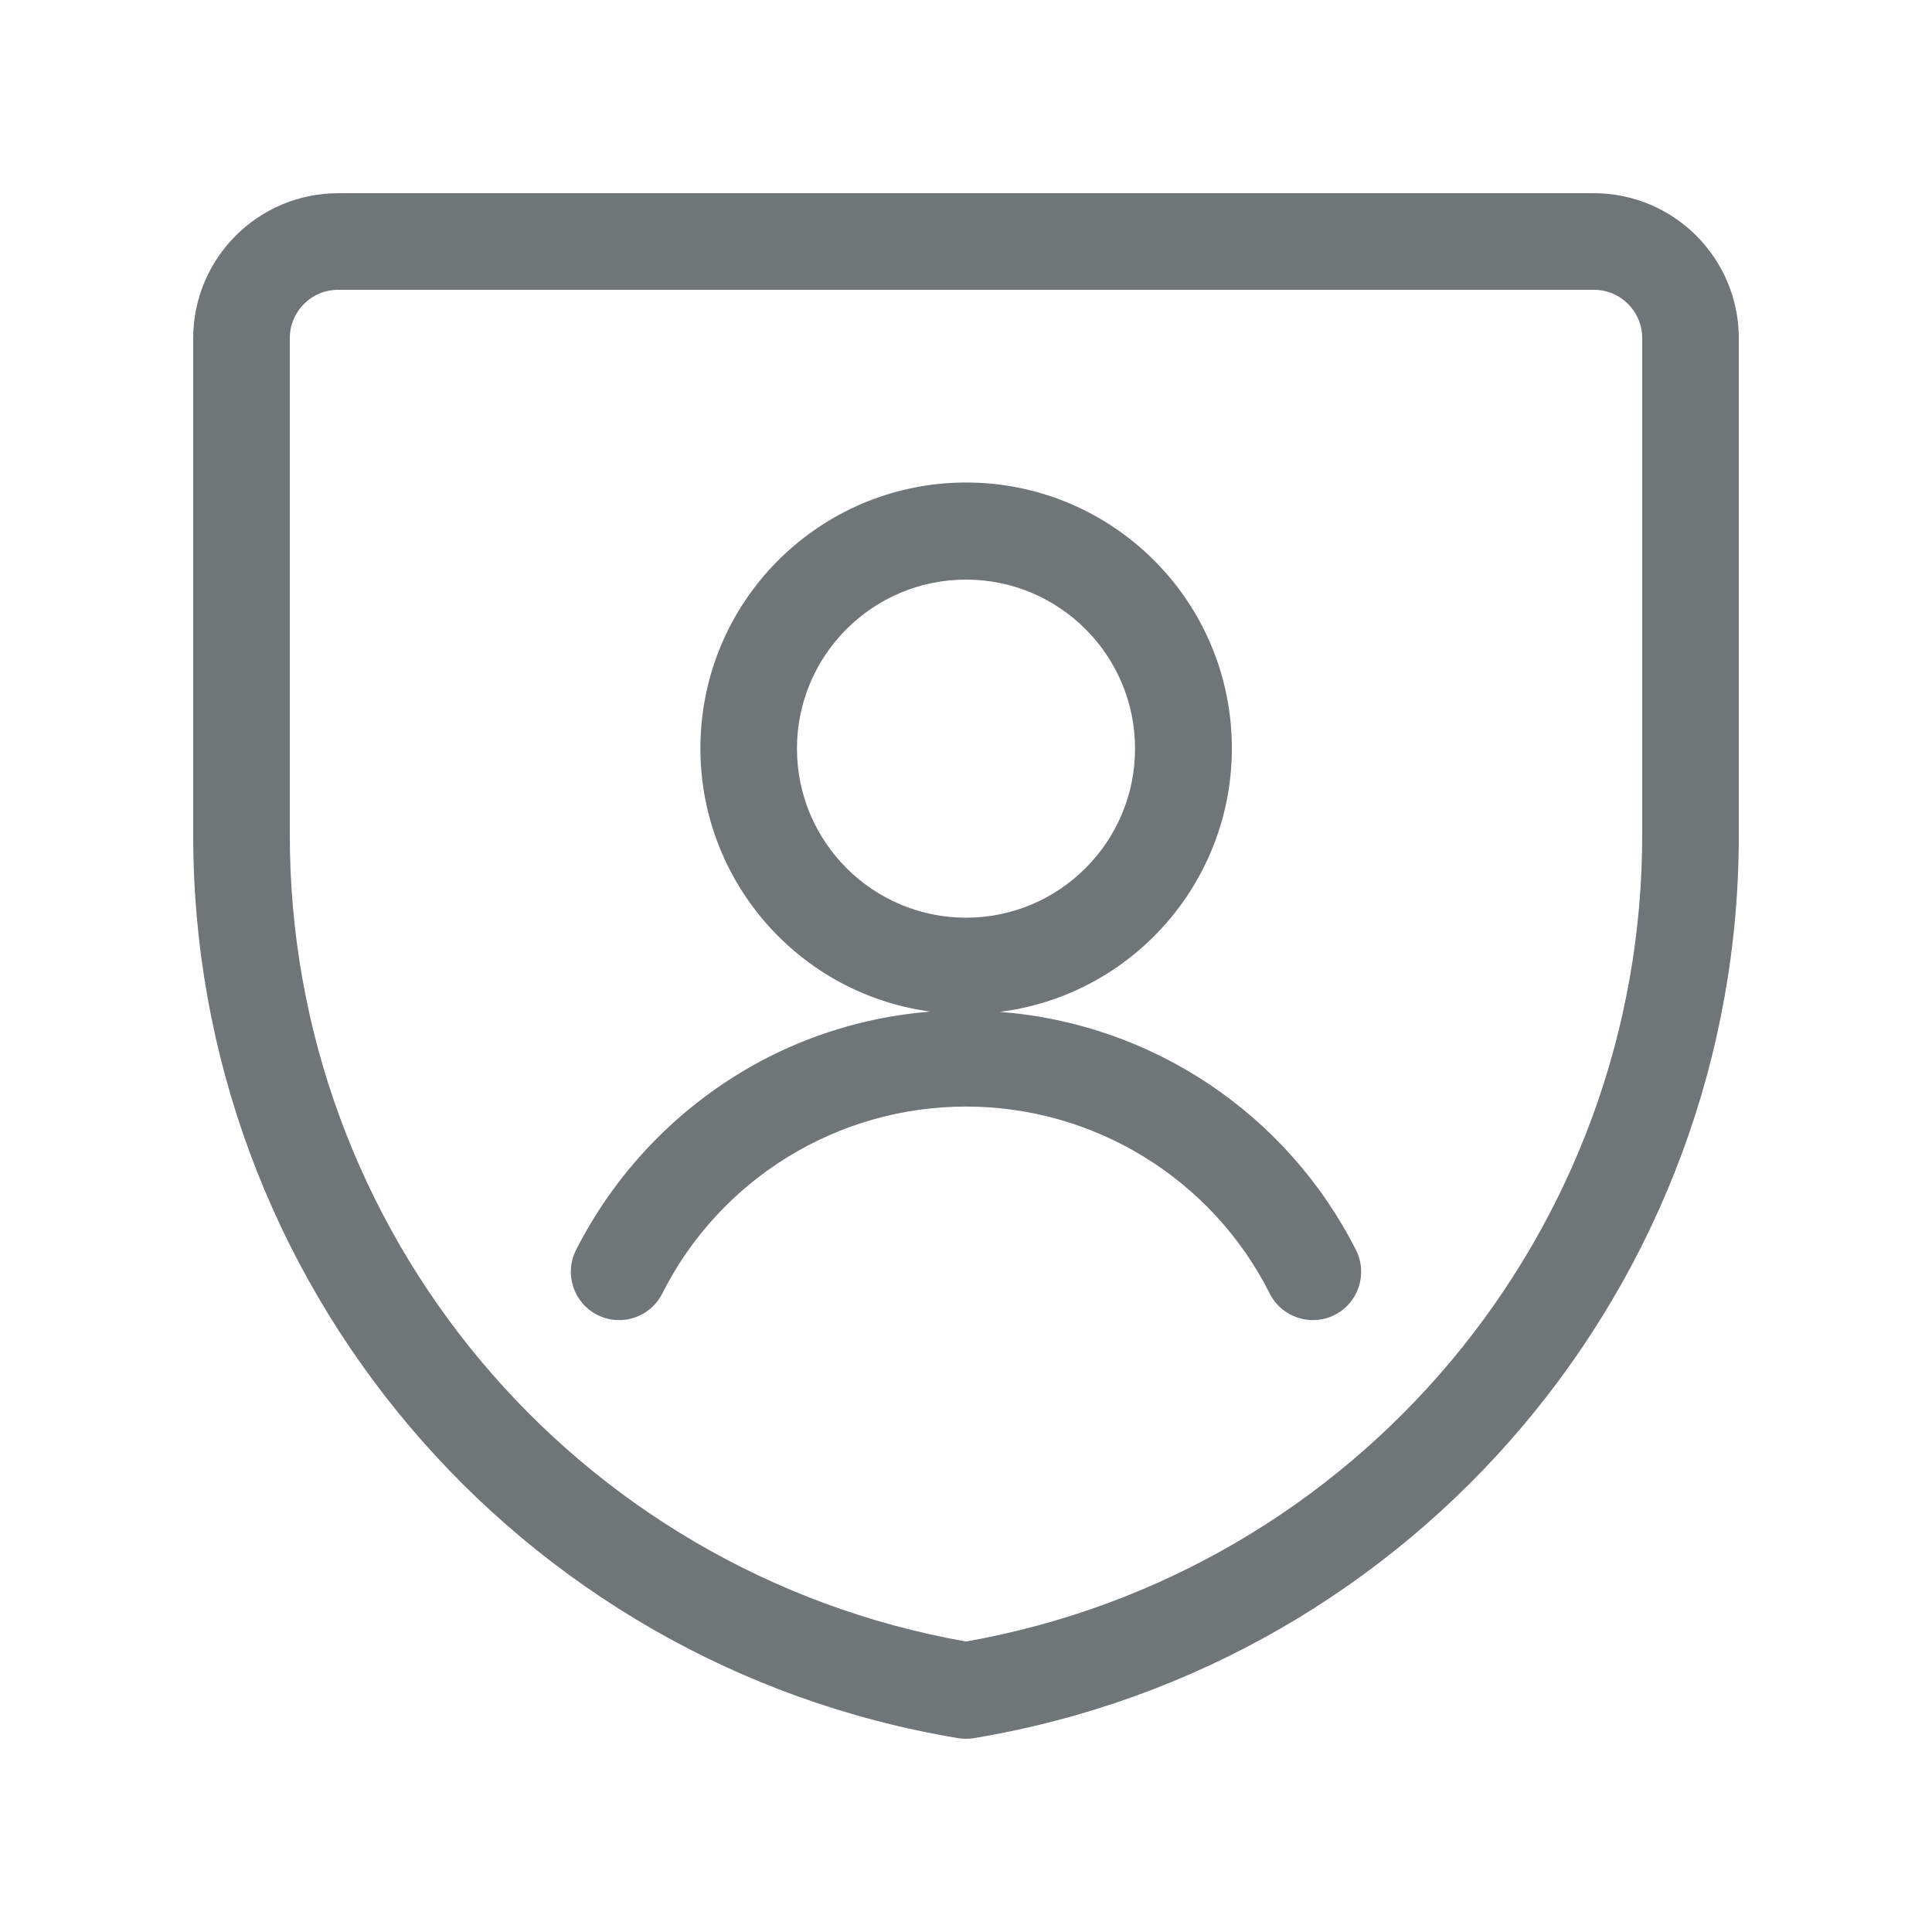
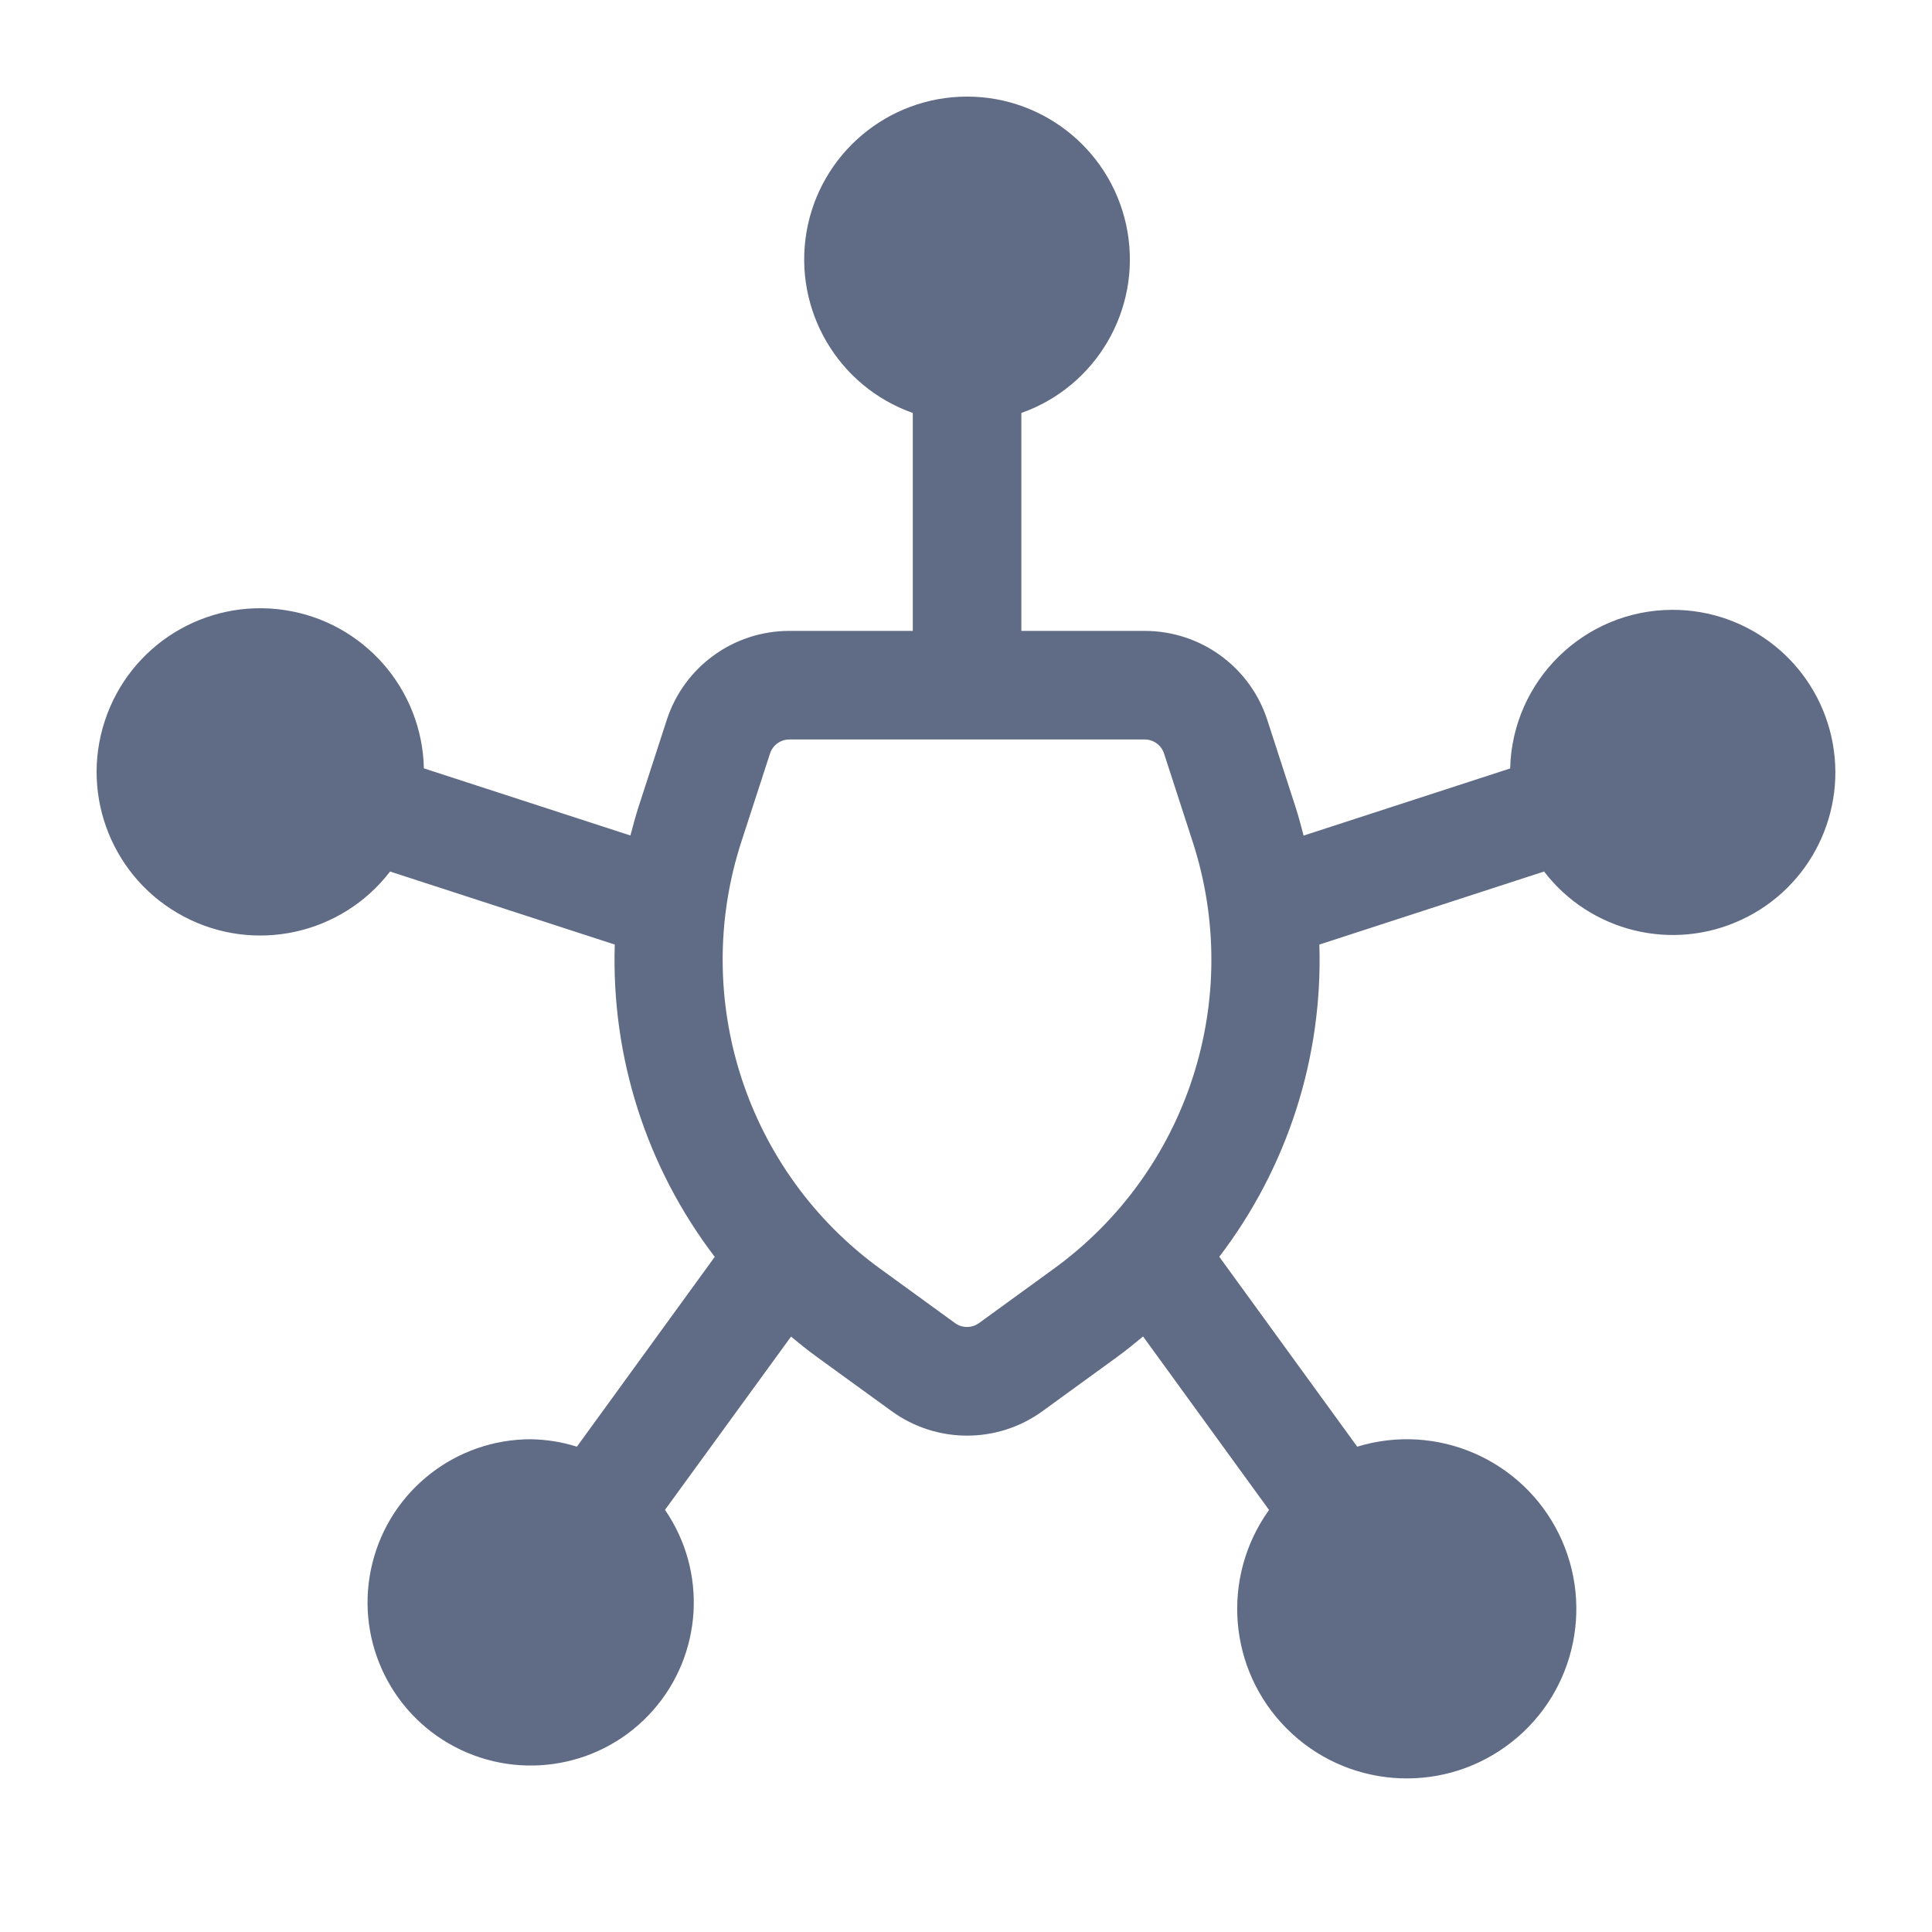
<svg xmlns="http://www.w3.org/2000/svg" width="20" height="20" viewBox="0 0 20 20">
-   <path fill="#707578" fill-rule="evenodd" d="M16.5,2 C17.328,2.001 17.999,2.672 18,3.5 L18,3.5 L18,8.625 C18.012,13.265 14.66,17.231 10.083,17.993 C10.028,18.002 9.972,18.002 9.917,17.993 C5.34,17.231 1.988,13.265 2,8.625 L2,8.625 L2,3.5 C2.001,2.672 2.672,2.001 3.5,2 L3.5,2 Z M16.5,3 L3.5,3 C3.224,3 3,3.224 3,3.5 L3,3.5 L3,8.625 C2.99,12.744 5.943,16.275 10,16.993 C14.057,16.275 17.01,12.744 17,8.625 L17,8.625 L17,3.5 C17,3.224 16.776,3 16.5,3 L16.5,3 Z M10.011,4.995 C11.46,5 12.657,6.128 12.747,7.575 C12.837,9.022 11.79,10.29 10.352,10.475 C11.928,10.596 13.325,11.531 14.038,12.942 C14.161,13.188 14.062,13.488 13.816,13.612 C13.57,13.736 13.27,13.638 13.145,13.392 C12.547,12.204 11.33,11.455 10,11.455 C8.67,11.455 7.453,12.204 6.855,13.392 C6.73,13.638 6.43,13.736 6.184,13.612 C5.938,13.488 5.839,13.188 5.962,12.942 C6.4,12.078 7.102,11.376 7.965,10.938 C8.485,10.676 9.051,10.518 9.632,10.472 C8.196,10.278 7.157,9.002 7.257,7.556 C7.357,6.11 8.561,4.99 10.011,4.995 Z M10,6 C9.034,6 8.25,6.784 8.25,7.75 C8.251,8.716 9.034,9.499 10,9.5 C10.966,9.5 11.75,8.716 11.75,7.75 C11.75,6.784 10.966,6 10,6 Z" />
+   <path fill="#606B85" fill-rule="evenodd" d="M17.314,6.313 C16.402,6.314 15.656,7.042 15.633,7.955 L13.495,8.65 C13.469,8.553 13.444,8.456 13.413,8.359 L13.119,7.453 C12.941,6.903 12.428,6.531 11.85,6.531 L10.573,6.531 L10.573,4.275 C11.347,4.001 11.811,3.209 11.672,2.4 C11.533,1.591 10.831,1 10.011,1 C9.19,1 8.488,1.592 8.349,2.401 C8.211,3.21 8.675,4.001 9.449,4.275 L9.449,6.531 L8.171,6.531 C7.593,6.531 7.08,6.903 6.902,7.454 L6.608,8.359 C6.577,8.456 6.552,8.553 6.526,8.649 L4.388,7.954 C4.37,7.129 3.76,6.436 2.944,6.315 C2.127,6.193 1.342,6.678 1.085,7.463 C0.827,8.247 1.173,9.103 1.903,9.488 C2.633,9.874 3.535,9.677 4.038,9.022 L6.364,9.778 C6.327,10.943 6.692,12.084 7.399,13.011 L5.972,14.976 C5.818,14.927 5.658,14.902 5.497,14.899 C4.72,14.898 4.042,15.427 3.855,16.181 C3.667,16.935 4.019,17.72 4.706,18.082 C5.394,18.444 6.24,18.291 6.756,17.71 C7.272,17.129 7.325,16.271 6.884,15.63 L8.189,13.836 C8.275,13.908 8.363,13.979 8.455,14.046 L9.226,14.605 C9.693,14.947 10.328,14.947 10.795,14.606 L11.566,14.046 C11.658,13.979 11.746,13.907 11.833,13.835 L13.137,15.631 C12.636,16.329 12.713,17.287 13.321,17.895 C13.929,18.504 14.888,18.582 15.586,18.081 C16.285,17.58 16.517,16.647 16.136,15.876 C15.755,15.106 14.872,14.724 14.05,14.976 L12.622,13.01 C13.329,12.084 13.695,10.943 13.658,9.778 L15.984,9.022 C16.465,9.648 17.316,9.855 18.03,9.52 C18.745,9.186 19.131,8.399 18.959,7.629 C18.787,6.859 18.103,6.312 17.314,6.313 Z M10.905,13.137 L10.134,13.697 C10.06,13.75 9.961,13.75 9.887,13.697 L9.116,13.137 C7.725,12.13 7.143,10.339 7.677,8.706 L7.971,7.801 C7.999,7.714 8.08,7.655 8.171,7.655 L11.85,7.655 C11.941,7.655 12.022,7.714 12.05,7.8 L12.344,8.706 C12.878,10.339 12.297,12.129 10.905,13.137 Z" />
</svg>
